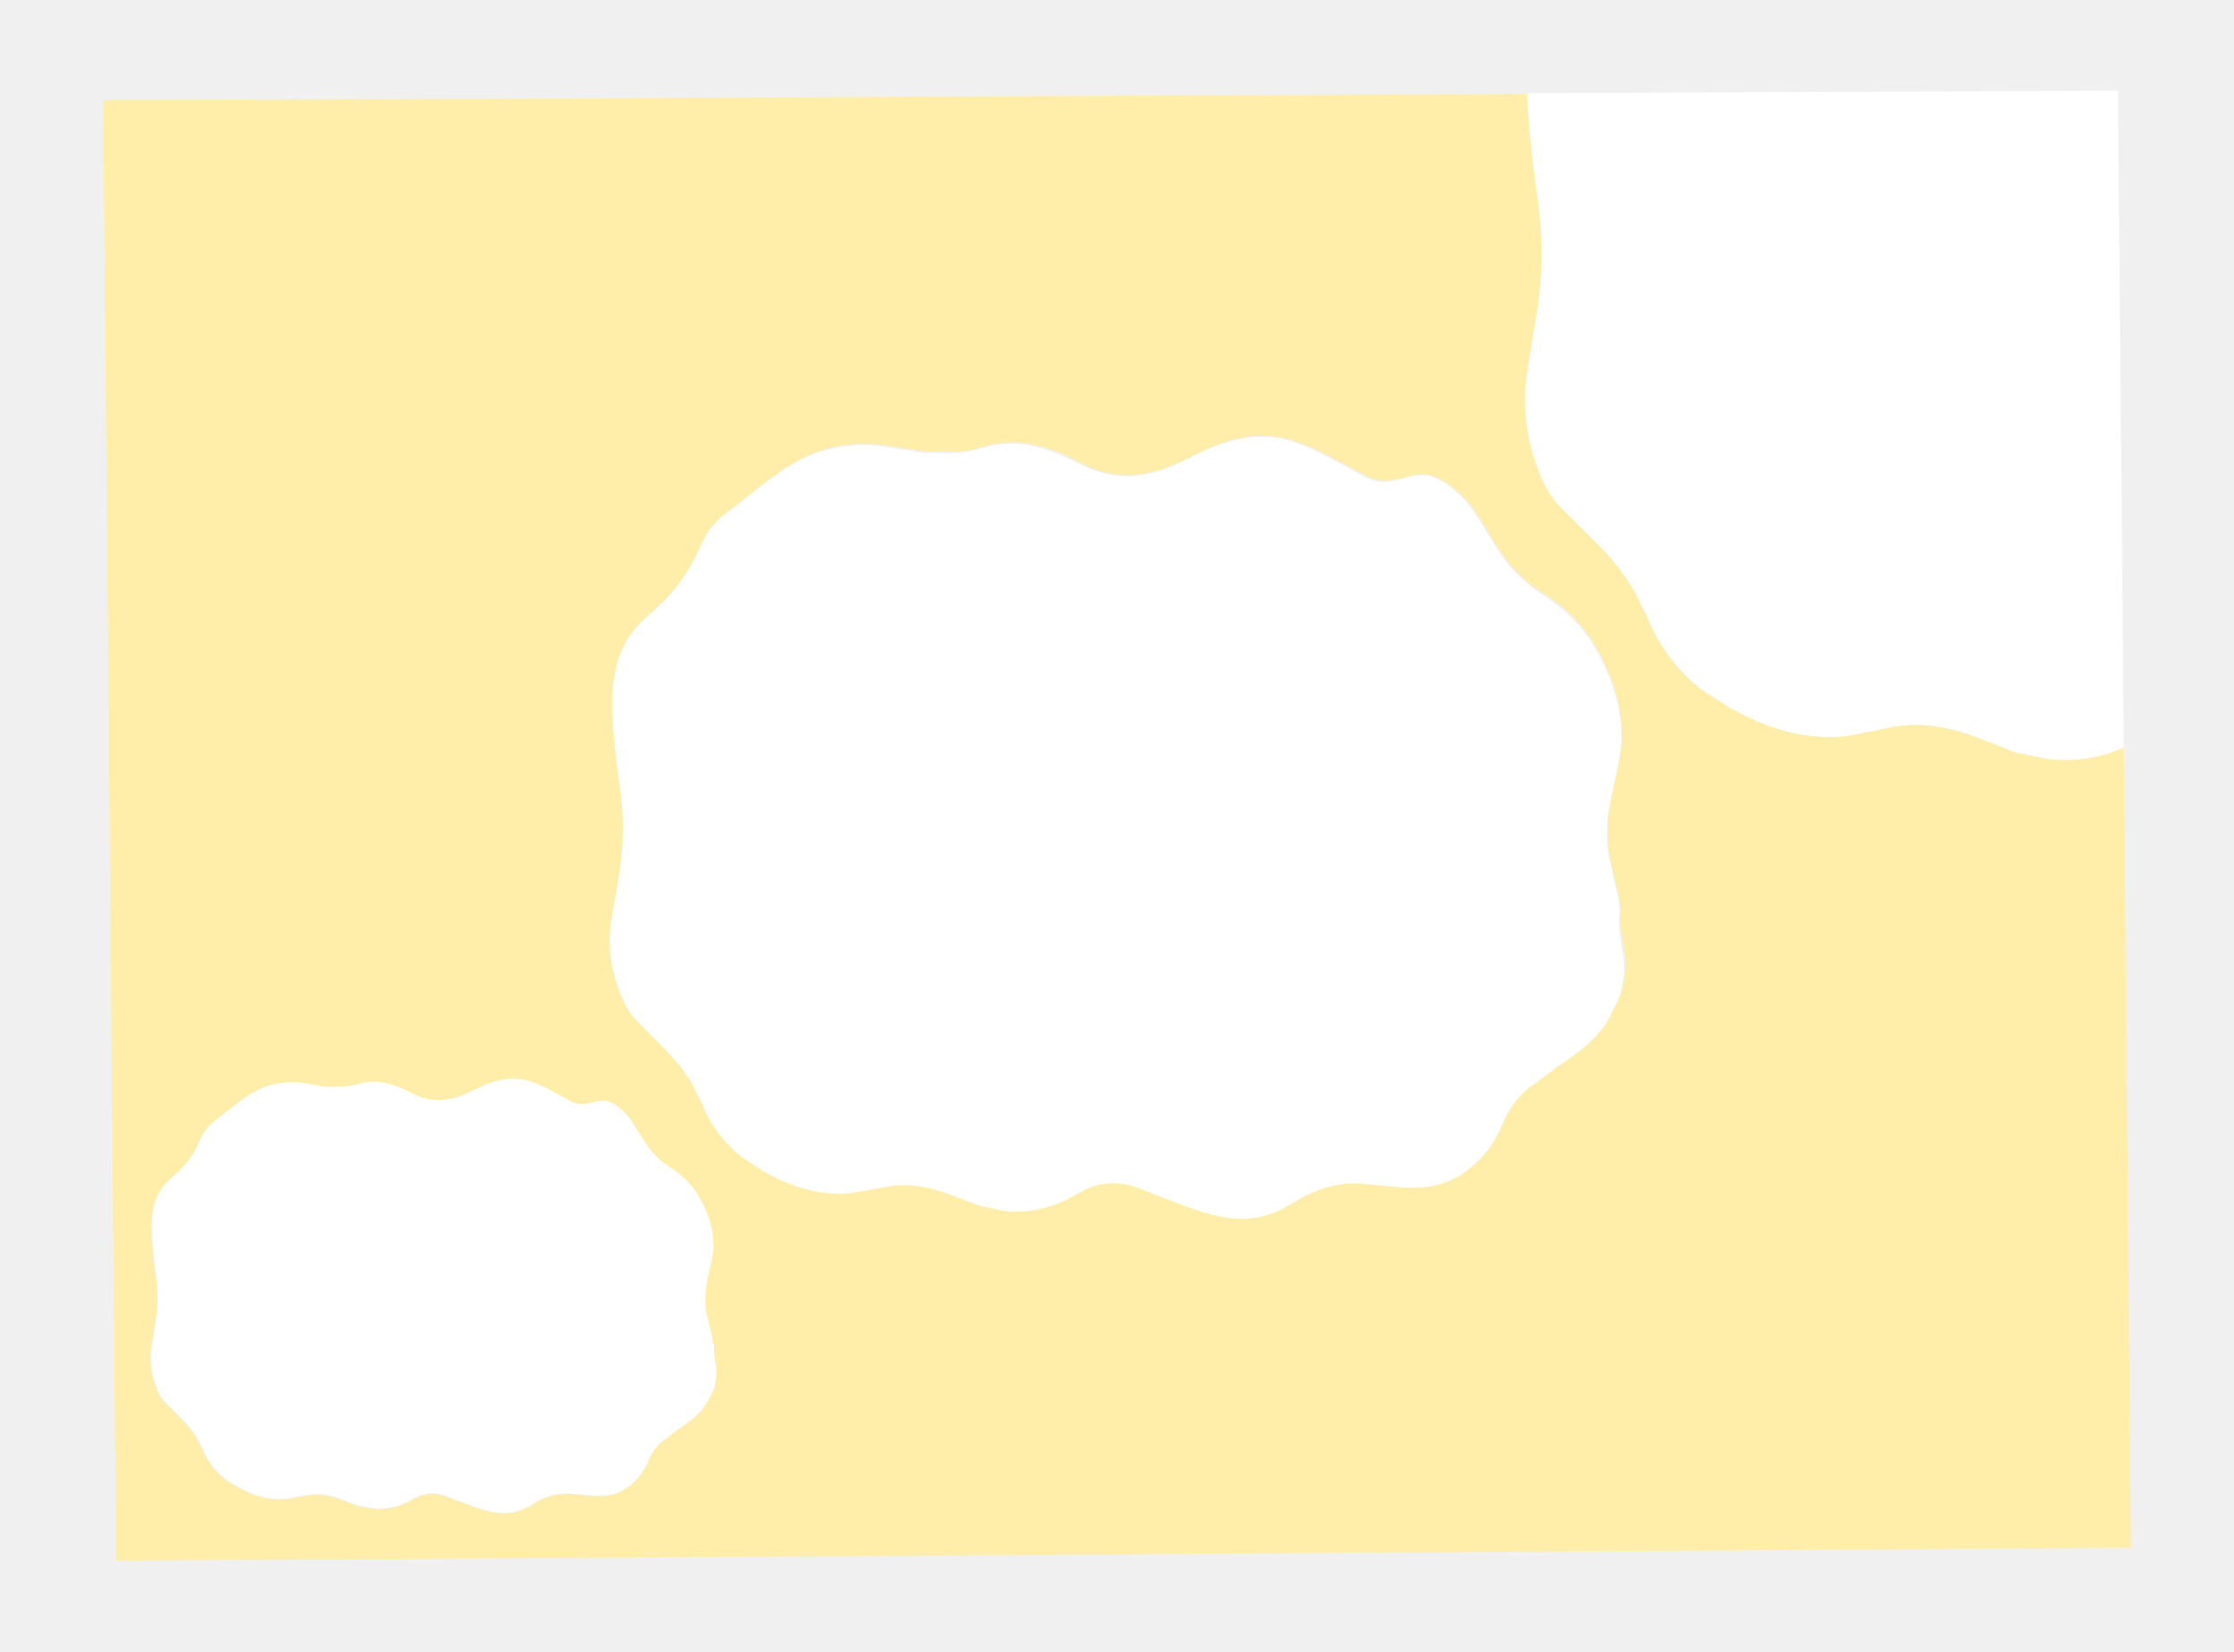
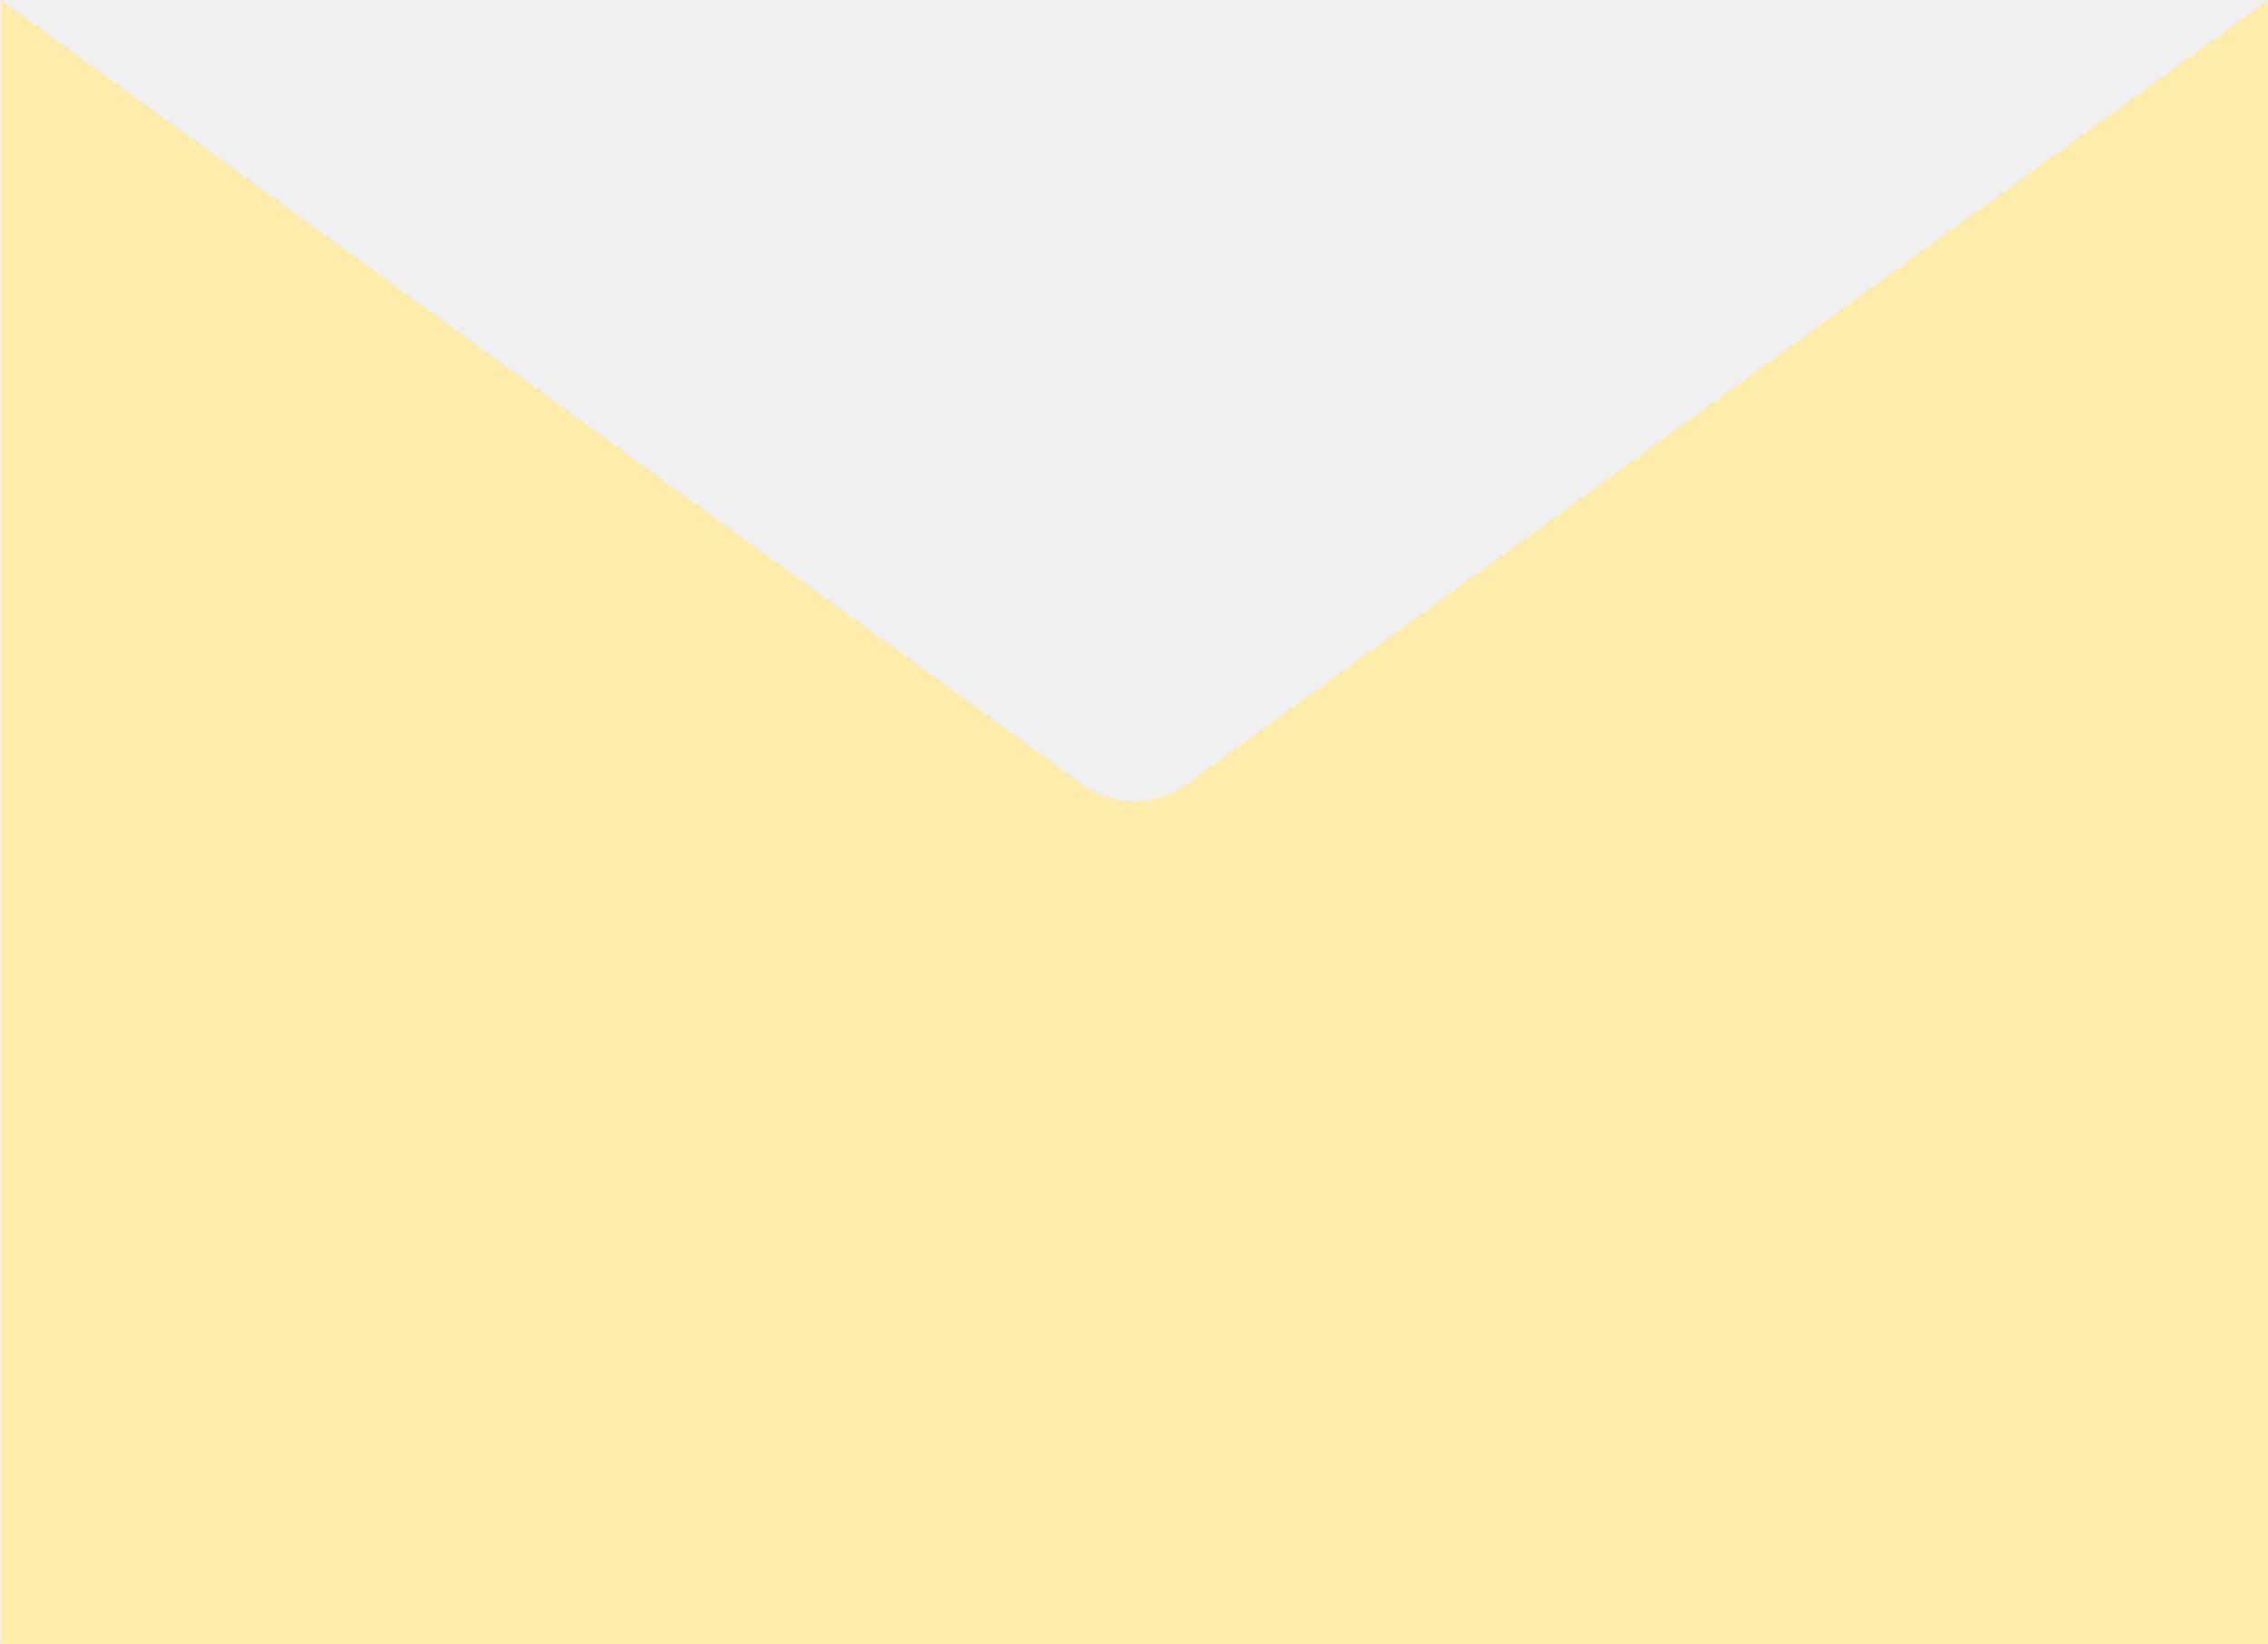
- <svg xmlns="http://www.w3.org/2000/svg" id="_레이어_1" version="1.1" viewBox="0 0 342.6 253.3">
+ <svg xmlns="http://www.w3.org/2000/svg" id="_레이어_1" data-name=" 레이어 1" viewBox="0 0 308.99 224.02">
  <defs>
    <style>
-       .st0 {
+       .cls-1 {
        fill: none;
      }

-       .st1 {
-         fill: #fff;
+       .cls-2 {
+         clip-path: url(#clippath-1);
      }

-       .st2 {
+       .cls-3 {
+         clip-path: url(#clippath);
+       }
+ 
+       .cls-4 {
        fill: #ffeea9;
      }
    </style>
+     <clipPath id="clippath">
+       <path class="cls-1" d="M147.53,106.86L.14,0v224.02h308.99V0l-147.4,106.86c-4.23,3.07-9.96,3.07-14.19,0h-.01Z" />
+     </clipPath>
+     <clipPath id="clippath-1">
+       <rect class="cls-1" width="308.99" height="224.02" />
+     </clipPath>
  </defs>
-   <path class="st1" d="M234.2,14.4c.2,5.2.7,10.2,1.5,15.4.9,6,1,11.9,0,17.9l-1.5,9.3c-.7,4.5-.4,9.1,1.1,13.4.9,2.8,2,5.4,4,7.4l6.2,6.2c2,2,3.7,4.2,5.1,6.6l2.1,4.3c1.8,4.5,5.5,9.1,9.3,11.6l3.5,2.2c3.6,2,7.4,3.5,11.4,4.1,2.3.3,4.6.5,6.9,0l6.6-1.3c4.4-.8,8.8,0,13,1.7l5.6,2.2,4.9,1c4.1.5,8.1-.1,11.8-1.7l-.9-100.8-90.6.4Z" />
-   <path class="st1" d="M248.4,140c0-1.2-.2-2.3-.5-3.4l-1.2-5.3c-.5-3.1-.3-6.1.4-9.1l.5-2.4c.4-1.9.9-3.8,1-5.8.2-4-.7-7.7-2.3-11.3-2.5-5.6-5.3-8.6-10.2-11.8-2.8-1.8-5.1-4.4-6.9-7.3l-.9-1.5c-1-1.6-1.9-3.2-3.1-4.7-1.7-2.1-4.8-4.7-7.4-4.5-2.2,0-5.2,2.1-8.6.2l-3.9-2.1c-5.3-2.9-9.7-5-15.8-3.5-2.6.6-5.1,1.7-7.5,3-3.9,1.9-7.5,3.1-11.8,2.3-1.9-.4-3.7-1.1-5.4-2-2-1-3.9-1.8-6-2.3-2.8-.7-5.6-.6-8.4.3-1.9.6-3.8.8-5.7.7h-3.1c0-.1-6.1-1-6.1-1-4-.6-8.1,0-11.8,1.6-2.8,1.2-5.5,3.3-7.9,5.2l-5.2,4.1c-.4.3-.9.8-1.2,1.2-1,1-1.6,2.3-2.2,3.6-1.9,4.3-4.1,7-7.5,10-1.2,1.1-2.3,2.2-3.3,3.6-2.1,3.1-2.7,7-2.6,10.9.2,4,.5,7.9,1.1,11.8.7,4.5.7,9,0,13.5l-1.2,7c-.6,3.4-.3,6.9.8,10.1.7,2.1,1.5,4,3,5.6l4.6,4.7c1.5,1.5,2.8,3.1,3.9,5l1.6,3.2c1.3,3.4,4.1,6.9,7,8.7l2.6,1.7c2.7,1.5,5.5,2.6,8.6,3.1,1.7.3,3.5.4,5.2,0l5-.9c3.3-.6,6.6,0,9.8,1.3l4.2,1.6,3.7.8c3.9.5,7.6-.4,11.1-2.4h0c1.1-.6,2.1-1.2,3.3-1.5,2-.5,4.1-.4,6,.3l5.7,2.2c4.5,1.7,9.2,3.5,14,2.2,1.8-.5,3.3-1.3,4.9-2.3,3.3-2,6.9-3,10.6-2.6l4.1.4c4.2.4,7.7.3,11.4-2.4,2.7-2,4.3-4.3,5.7-7.5.9-2,2-3.7,3.6-5l4.4-3.3c2.1-1.4,4.1-2.8,5.9-4.6.9-.9,1.7-1.9,2.3-3.1.7-1.4,1.5-2.7,1.9-4.3.4-1.8.6-3.8.3-5.6-.4-2.1-.7-4-.6-6.1Z" />
-   <path class="st0" d="M248.4,140c0-1.2-.2-2.3-.5-3.4l-1.2-5.3c-.5-3.1-.3-6.1.4-9.1l.5-2.4c.4-1.9.9-3.8,1-5.8.2-4-.7-7.7-2.3-11.3-2.5-5.6-5.3-8.6-10.2-11.8-2.8-1.8-5.1-4.4-6.9-7.3l-.9-1.5c-1-1.6-1.9-3.2-3.1-4.7-1.7-2.1-4.8-4.7-7.4-4.5-2.2,0-5.2,2.1-8.6.2l-3.9-2.1c-5.3-2.9-9.7-5-15.8-3.5-2.6.6-5.1,1.7-7.5,3-3.9,1.9-7.5,3.1-11.8,2.3-1.9-.4-3.7-1.1-5.4-2-2-1-3.9-1.8-6-2.3-2.8-.7-5.6-.6-8.4.3-1.9.6-3.8.8-5.7.7h-3.1c0-.1-6.1-1-6.1-1-4-.6-8.1,0-11.8,1.6-2.8,1.2-5.5,3.3-7.9,5.2l-5.2,4.1c-.4.3-.9.8-1.2,1.2-1,1-1.6,2.3-2.2,3.6-1.9,4.3-4.1,7-7.5,10-1.2,1.1-2.3,2.2-3.3,3.6-2.1,3.1-2.7,7-2.6,10.9.2,4,.5,7.9,1.1,11.8.7,4.5.7,9,0,13.5l-1.2,7c-.6,3.4-.3,6.9.8,10.1.7,2.1,1.5,4,3,5.6l4.6,4.7c1.5,1.5,2.8,3.1,3.9,5l1.6,3.2c1.3,3.4,4.1,6.9,7,8.7l2.6,1.7c2.7,1.5,5.5,2.6,8.6,3.1,1.7.3,3.5.4,5.2,0l5-.9c3.3-.6,6.6,0,9.8,1.3l4.2,1.6,3.7.8c3.9.5,7.6-.4,11.1-2.4h0c1.1-.6,2.1-1.2,3.3-1.5,2-.5,4.1-.4,6,.3l5.7,2.2c4.5,1.7,9.2,3.5,14,2.2,1.8-.5,3.3-1.3,4.9-2.3,3.3-2,6.9-3,10.6-2.6l4.1.4c4.2.4,7.7.3,11.4-2.4,2.7-2,4.3-4.3,5.7-7.5.9-2,2-3.7,3.6-5l4.4-3.3c2.1-1.4,4.1-2.8,5.9-4.6.9-.9,1.7-1.9,2.3-3.1.7-1.4,1.5-2.7,1.9-4.3.4-1.8.6-3.8.3-5.6-.4-2.1-.7-4-.6-6.1Z" />
-   <path class="st2" d="M325.7,114.7c-3.8,1.6-7.8,2.3-11.8,1.7l-4.9-1-5.6-2.2c-4.2-1.6-8.6-2.5-13-1.7l-6.6,1.3c-2.3.4-4.6.3-6.9,0-4.1-.6-7.8-2.1-11.4-4.1l-3.5-2.2c-3.9-2.4-7.5-7.1-9.3-11.6l-2.1-4.3c-1.5-2.5-3.2-4.6-5.1-6.6l-6.2-6.2c-2-2-3.1-4.6-4-7.4-1.4-4.3-1.8-8.9-1.1-13.4l1.5-9.3c1-6,.9-11.9,0-17.9-.7-5.2-1.3-10.2-1.5-15.4L15.8,15.4l2,224,309-2-1.1-122.7ZM109.5,212.7c-.2.9-.6,1.6-1.1,2.4-.4.7-.8,1.2-1.3,1.7-1,1-2.1,1.8-3.3,2.6l-2.4,1.8c-.9.8-1.5,1.7-2,2.8-.8,1.8-1.7,3.1-3.1,4.1-2.1,1.5-4,1.6-6.3,1.3l-2.2-.2c-2.1-.2-4.1.3-5.9,1.4-.9.5-1.7,1-2.7,1.3-2.7.7-5.3-.3-7.8-1.2l-3.2-1.2c-1.1-.4-2.2-.4-3.3-.2-.7.2-1.2.5-1.8.8h0c-1.9,1.1-4,1.6-6.2,1.3l-2.1-.4-2.4-.9c-1.8-.7-3.6-1-5.4-.7l-2.8.5c-1,.2-1.9.1-2.9,0-1.7-.3-3.3-.9-4.8-1.7l-1.5-.9c-1.6-1-3.2-3-3.9-4.8l-.9-1.8c-.6-1-1.3-1.9-2.2-2.8l-2.6-2.6c-.8-.8-1.3-1.9-1.7-3.1-.6-1.8-.8-3.7-.5-5.6l.6-3.9c.4-2.5.4-5,0-7.5-.3-2.2-.5-4.3-.6-6.6,0-2.2.3-4.3,1.4-6,.5-.8,1.1-1.4,1.8-2,1.9-1.6,3.1-3.1,4.2-5.6.3-.7.7-1.4,1.2-2,.2-.2.4-.5.7-.7l2.9-2.3c1.3-1,2.9-2.2,4.4-2.9,2.1-.9,4.3-1.2,6.6-.9l3.4.5h1.7c1.1.1,2.1,0,3.2-.3,1.6-.5,3.1-.5,4.7-.1,1.2.3,2.3.7,3.3,1.3,1,.5,1.9.9,3,1.1,2.4.5,4.4-.2,6.6-1.3,1.4-.7,2.7-1.3,4.2-1.6,3.4-.8,5.8.4,8.7,2l2.2,1.2c1.9,1,3.5,0,4.8-.1,1.4,0,3.2,1.3,4.1,2.5.7.8,1.2,1.7,1.7,2.6l.5.8c1,1.6,2.3,3.1,3.8,4.1,2.7,1.7,4.3,3.4,5.7,6.5.9,2,1.4,4.1,1.3,6.3,0,1.1-.3,2.2-.6,3.2l-.3,1.4c-.4,1.7-.5,3.3-.2,5.1l.7,2.9c.1.6.3,1.3.3,1.9,0,1.2,0,2.2.3,3.4.2,1,0,2.1-.2,3.1ZM248.7,151.8c-.4,1.6-1.2,2.9-1.9,4.3-.6,1.2-1.4,2.2-2.3,3.1-1.8,1.8-3.8,3.2-5.9,4.6l-4.4,3.3c-1.6,1.4-2.8,3-3.6,5-1.4,3.2-3,5.5-5.7,7.5-3.7,2.7-7.1,2.8-11.4,2.4l-4.1-.4c-3.7-.4-7.3.6-10.6,2.6-1.6,1-3.1,1.8-4.9,2.3-4.8,1.3-9.5-.5-14-2.2l-5.7-2.2c-1.9-.7-4-.8-6-.3-1.2.3-2.2.9-3.3,1.5h0c-3.5,2-7.3,2.9-11.1,2.4l-3.7-.8-4.2-1.6c-3.2-1.2-6.5-1.9-9.8-1.3l-5,.9c-1.7.3-3.5.2-5.2,0-3.1-.5-5.9-1.6-8.6-3.1l-2.6-1.7c-2.9-1.8-5.7-5.3-7-8.7l-1.6-3.2c-1.1-1.9-2.4-3.5-3.9-5l-4.6-4.7c-1.5-1.5-2.3-3.5-3-5.6-1.1-3.2-1.4-6.7-.8-10.1l1.2-7c.7-4.5.7-9,0-13.5-.6-4-1-7.8-1.1-11.8-.1-3.9.5-7.7,2.6-10.9.9-1.4,2-2.5,3.3-3.6,3.4-3,5.6-5.7,7.5-10,.6-1.3,1.2-2.6,2.2-3.6.4-.4.8-.9,1.2-1.2l5.2-4.1c2.4-1.9,5.2-3.9,7.9-5.2,3.8-1.7,7.8-2.2,11.8-1.6l6.1.9h3.1c1.9.2,3.8,0,5.7-.6,2.8-.9,5.6-1,8.4-.3,2.1.5,4.1,1.2,6,2.3,1.7.9,3.5,1.7,5.4,2,4.3.8,7.9-.4,11.8-2.3,2.5-1.2,4.9-2.4,7.5-3,6.1-1.4,10.5.6,15.8,3.5l3.9,2.1c3.4,1.9,6.4-.1,8.6-.2,2.6-.1,5.7,2.4,7.4,4.5,1.2,1.5,2.1,3,3.1,4.7l.9,1.5c1.8,2.9,4.1,5.5,6.9,7.3,4.9,3.1,7.7,6.2,10.2,11.8,1.6,3.5,2.5,7.3,2.3,11.3-.1,2-.6,3.9-1,5.8l-.5,2.4c-.7,3-.9,6-.4,9.1l1.2,5.3c.3,1.1.5,2.3.5,3.4-.1,2.1.2,4,.6,6.1.4,1.8.1,3.8-.3,5.6Z" />
-   <path class="st1" d="M109.3,206.1c0-.6-.1-1.3-.3-1.9l-.7-2.9c-.3-1.7-.1-3.4.2-5.1l.3-1.4c.2-1.1.5-2.1.6-3.2.1-2.2-.4-4.3-1.3-6.3-1.4-3.1-3-4.8-5.7-6.5-1.5-1-2.8-2.4-3.8-4.1l-.5-.8c-.6-.9-1.1-1.8-1.7-2.6-1-1.2-2.7-2.6-4.1-2.5-1.2,0-2.9,1.2-4.8.1l-2.2-1.2c-2.9-1.6-5.4-2.8-8.7-2-1.5.3-2.8,1-4.2,1.6-2.1,1.1-4.2,1.7-6.6,1.3-1.1-.2-2-.6-3-1.1-1.1-.6-2.2-1-3.3-1.3-1.6-.4-3.1-.4-4.7.1-1,.3-2.1.4-3.2.4h-1.7c0,0-3.4-.6-3.4-.6-2.2-.3-4.5,0-6.6.9-1.5.7-3,1.8-4.4,2.9l-2.9,2.3c-.2.2-.5.5-.7.7-.5.6-.9,1.3-1.2,2-1,2.4-2.3,3.9-4.2,5.6-.7.6-1.3,1.2-1.8,2-1.2,1.7-1.5,3.9-1.4,6,0,2.2.3,4.4.6,6.6.4,2.5.4,5,0,7.5l-.6,3.9c-.3,1.9-.1,3.8.5,5.6.4,1.2.8,2.2,1.7,3.1l2.6,2.6c.8.8,1.5,1.7,2.2,2.8l.9,1.8c.7,1.9,2.3,3.8,3.9,4.8l1.5.9c1.5.8,3.1,1.5,4.8,1.7,1,.1,1.9.2,2.9,0l2.8-.5c1.8-.4,3.7,0,5.4.7l2.4.9,2.1.4c2.1.3,4.2-.2,6.2-1.3h0c.6-.3,1.2-.7,1.8-.8,1.1-.3,2.3-.2,3.3.2l3.2,1.2c2.5,1,5.1,1.9,7.8,1.2,1-.3,1.8-.7,2.7-1.3,1.8-1.1,3.8-1.6,5.9-1.4l2.2.2c2.4.2,4.3.2,6.3-1.3,1.5-1.1,2.4-2.4,3.1-4.1.5-1.1,1.1-2,2-2.8l2.4-1.8c1.2-.8,2.3-1.6,3.3-2.6.5-.5.9-1.1,1.3-1.7.4-.8.9-1.5,1.1-2.4.2-1,.4-2.1.2-3.1-.2-1.2-.4-2.2-.3-3.4Z" />
+   <g class="cls-3">
+     <g class="cls-2">
+       <path class="cls-4" d="M309.98,220.86l-1.09-121.05c-3.8,1.6-7.8,2.3-11.8,1.7l-4.9-1-5.6-2.2c-4.2-1.6-8.6-2.5-13-1.7l-6.6,1.3c-2.3.4-4.6.3-6.9,0-4.1-.6-7.8-2.1-11.4-4.1l-3.5-2.2c-3.9-2.4-7.5-7.1-9.3-11.6l-2.1-4.3c-1.5-2.5-3.2-4.6-5.1-6.6l-6.2-6.2c-2-2-3.1-4.6-4-7.4-1.4-4.3-1.8-8.9-1.1-13.4l1.5-9.3c1-6,.9-11.9,0-17.9-.7-5.2-1.3-10.2-1.5-15.4L2.53.49v-17.43H-31.81v280.4H-3.08v6.28h335.56v-48.88h-22.5ZM76.99,125.91l1.2-7c.7-4.5.7-9,0-13.5-.6-4-1-7.8-1.1-11.8-.1-3.9.5-7.7,2.6-10.9.9-1.4,2-2.5,3.3-3.6,3.4-3,5.6-5.7,7.5-10,.6-1.3,1.2-2.6,2.2-3.6.4-.4.8-.9,1.2-1.2l5.2-4.1c2.4-1.9,5.2-3.9,7.9-5.2,3.8-1.7,7.8-2.2,11.8-1.6l6.1.9h3.1c1.9.2,3.8,0,5.7-.6,2.8-.9,5.6-1,8.4-.3,2.1.5,4.1,1.2,6,2.3,1.7.9,3.5,1.7,5.4,2,4.3.8,7.9-.4,11.8-2.3,2.5-1.2,4.9-2.4,7.5-3,6.1-1.4,10.5.6,15.8,3.5l3.9,2.1c3.4,1.9,6.4-.1,8.6-.2,2.6-.1,5.7,2.4,7.4,4.5,1.2,1.5,2.1,3,3.1,4.7l.9,1.5c1.8,2.9,4.1,5.5,6.9,7.3,4.9,3.1,7.7,6.2,10.2,11.8,1.6,3.5,2.5,7.3,2.3,11.3-.1,2-.6,3.9-1,5.8l-.5,2.4c-.7,3-.9,6-.4,9.1l1.2,5.3c.3,1.1.5,2.3.5,3.4-.1,2.1.2,4,.6,6.1.4,1.8.1,3.8-.3,5.6l-.1.3c-.4,1.6-1.2,2.9-1.9,4.3-.6,1.2-1.4,2.2-2.3,3.1-1.8,1.8-3.8,3.2-5.9,4.6l-4.4,3.3c-1.6,1.4-2.8,3-3.6,5-1.4,3.2-3,5.5-5.7,7.5-3.7,2.7-7.1,2.8-11.4,2.4l-4.1-.4c-3.7-.4-7.3.6-10.6,2.6-1.6,1-3.1,1.8-4.9,2.3-4.8,1.3-9.5-.5-14-2.2l-5.7-2.2c-1.9-.7-4-.8-6-.3-1.2.3-2.2.9-3.3,1.5-3.5,2-7.3,2.9-11.1,2.4l-3.7-.8-4.2-1.6c-3.2-1.2-6.5-1.9-9.8-1.3l-5,.9c-1.7.3-3.5.2-5.2,0-3.1-.5-5.9-1.6-8.6-3.1l-2.6-1.7c-2.9-1.8-5.7-5.3-7-8.7l-1.6-3.2c-1.1-1.9-2.4-3.5-3.9-5l-4.6-4.7c-1.5-1.5-2.3-3.5-3-5.6-1.1-3.2-1.4-6.7-.8-10.1ZM6.4,191.71l.6-3.9c.4-2.5.4-5,0-7.5-.3-2.2-.5-4.3-.6-6.6,0-2.2.3-4.3,1.4-6,.5-.8,1.1-1.4,1.8-2,1.9-1.6,3.1-3.1,4.2-5.6.3-.7.7-1.4,1.2-2,.2-.2.4-.5.7-.7l2.9-2.3c1.3-1,2.9-2.2,4.4-2.9,2.1-.9,4.3-1.2,6.6-.9l3.4.5h1.7c1.1.1,2.1,0,3.2-.3,1.6-.5,3.1-.5,4.7-.1,1.2.3,2.3.7,3.3,1.3,1,.5,1.9.9,3,1.1,2.4.5,4.4-.2,6.6-1.3,1.4-.7,2.7-1.3,4.2-1.6,3.4-.8,5.8.4,8.7,2l2.2,1.2c1.9,1,3.5,0,4.8-.1,1.4,0,3.2,1.3,4.1,2.5.7.8,1.2,1.7,1.7,2.6l.5.8c1,1.6,2.3,3.1,3.8,4.1,2.7,1.7,4.3,3.4,5.7,6.5.9,2,1.4,4.1,1.3,6.3,0,1.1-.3,2.2-.6,3.2l-.3,1.4c-.4,1.7-.5,3.3-.2,5.1l.7,2.9c.1.6.3,1.3.3,1.9,0,1.2,0,2.2.3,3.4.2,1,0,2.1-.2,3.1h.2c-.2.9-.6,1.6-1.1,2.4-.4.7-.8,1.2-1.3,1.7-1,1-2.1,1.8-3.3,2.6l-2.4,1.8c-.9.8-1.5,1.7-2,2.8-.8,1.8-1.7,3.1-3.1,4.1-2.1,1.5-4,1.6-6.3,1.3l-2.2-.2c-2.1-.2-4.1.3-5.9,1.4-.9.5-1.7,1-2.7,1.3-2.7.7-5.3-.3-7.8-1.2l-3.2-1.2c-1.1-.4-2.2-.4-3.3-.2-.7.2-1.2.5-1.8.8-1.9,1.1-4,1.6-6.2,1.3l-2.1-.4-2.4-.9c-1.8-.7-3.6-1-5.4-.7l-2.8.5c-1,.2-1.9.1-2.9,0-1.7-.3-3.3-.9-4.8-1.7l-1.5-.9c-1.6-1-3.2-3-3.9-4.8l-.9-1.8c-.6-1-1.3-1.9-2.2-2.8l-2.6-2.6c-.8-.8-1.3-1.9-1.7-3.1-.6-1.8-.8-3.7-.5-5.6Z" />
+     </g>
+     <rect class="cls-4" x="-76.71" y="-42.47" width="495.85" height="339.08" />
+   </g>
</svg>
